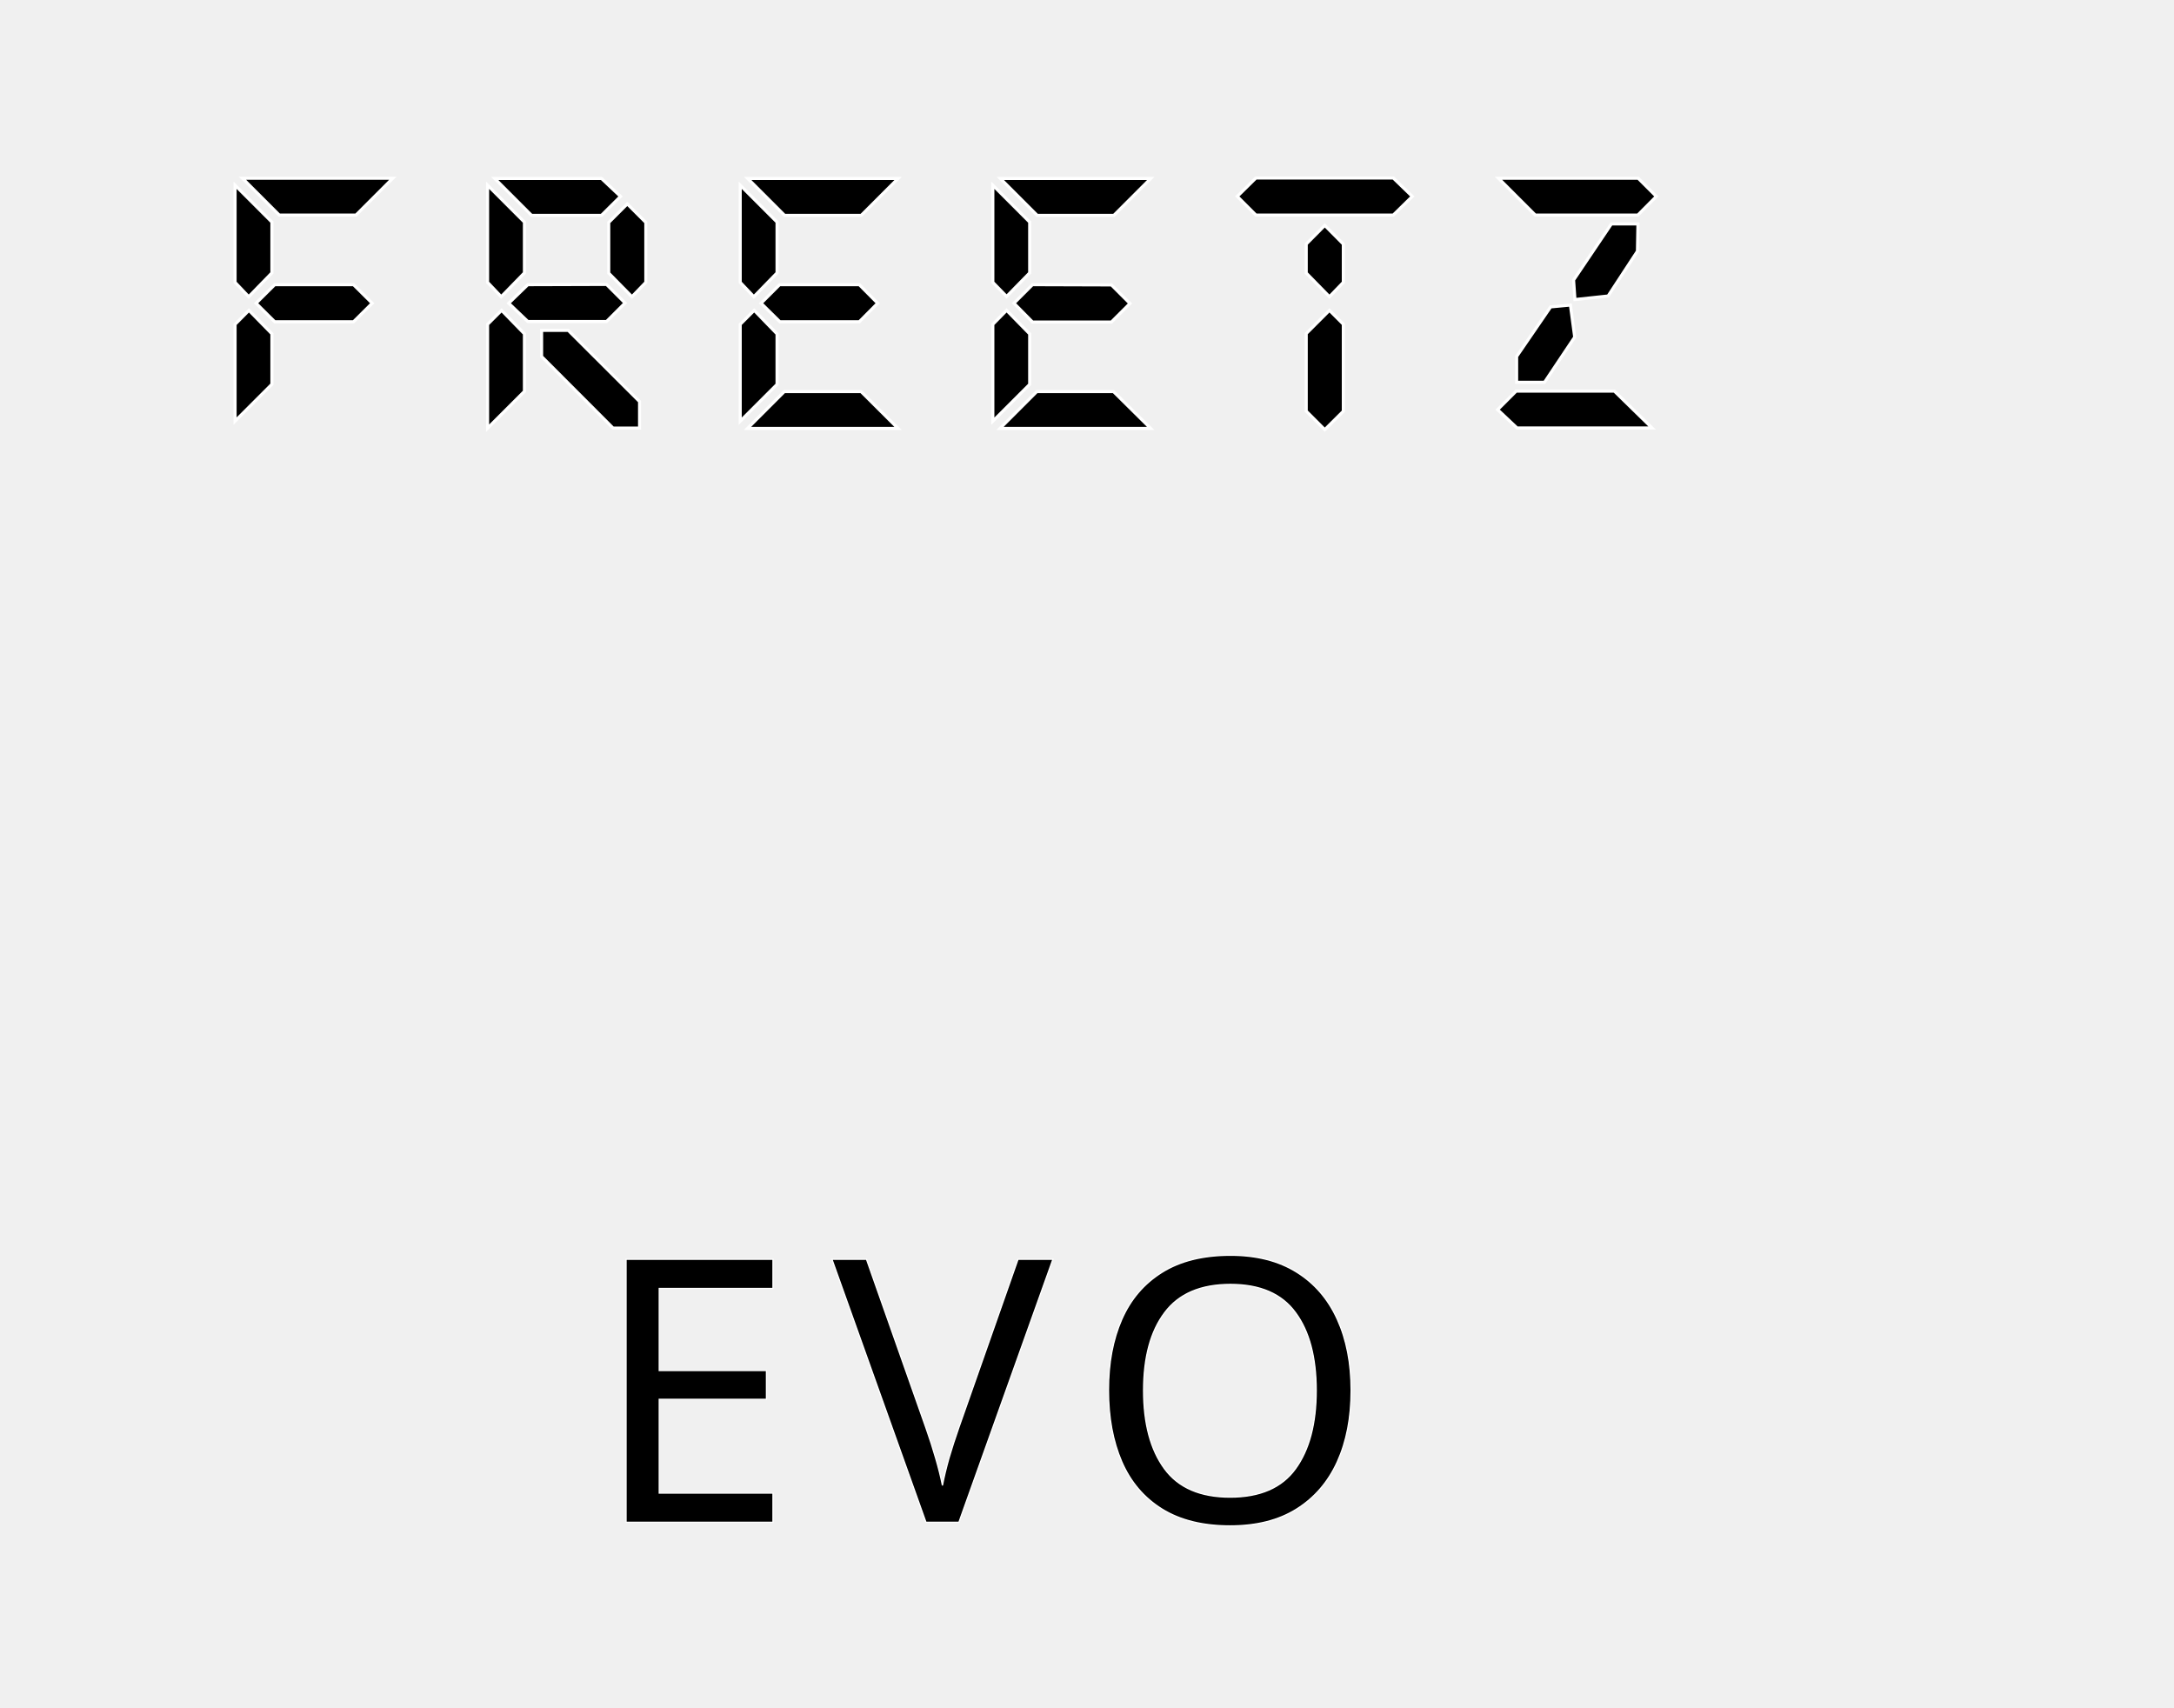
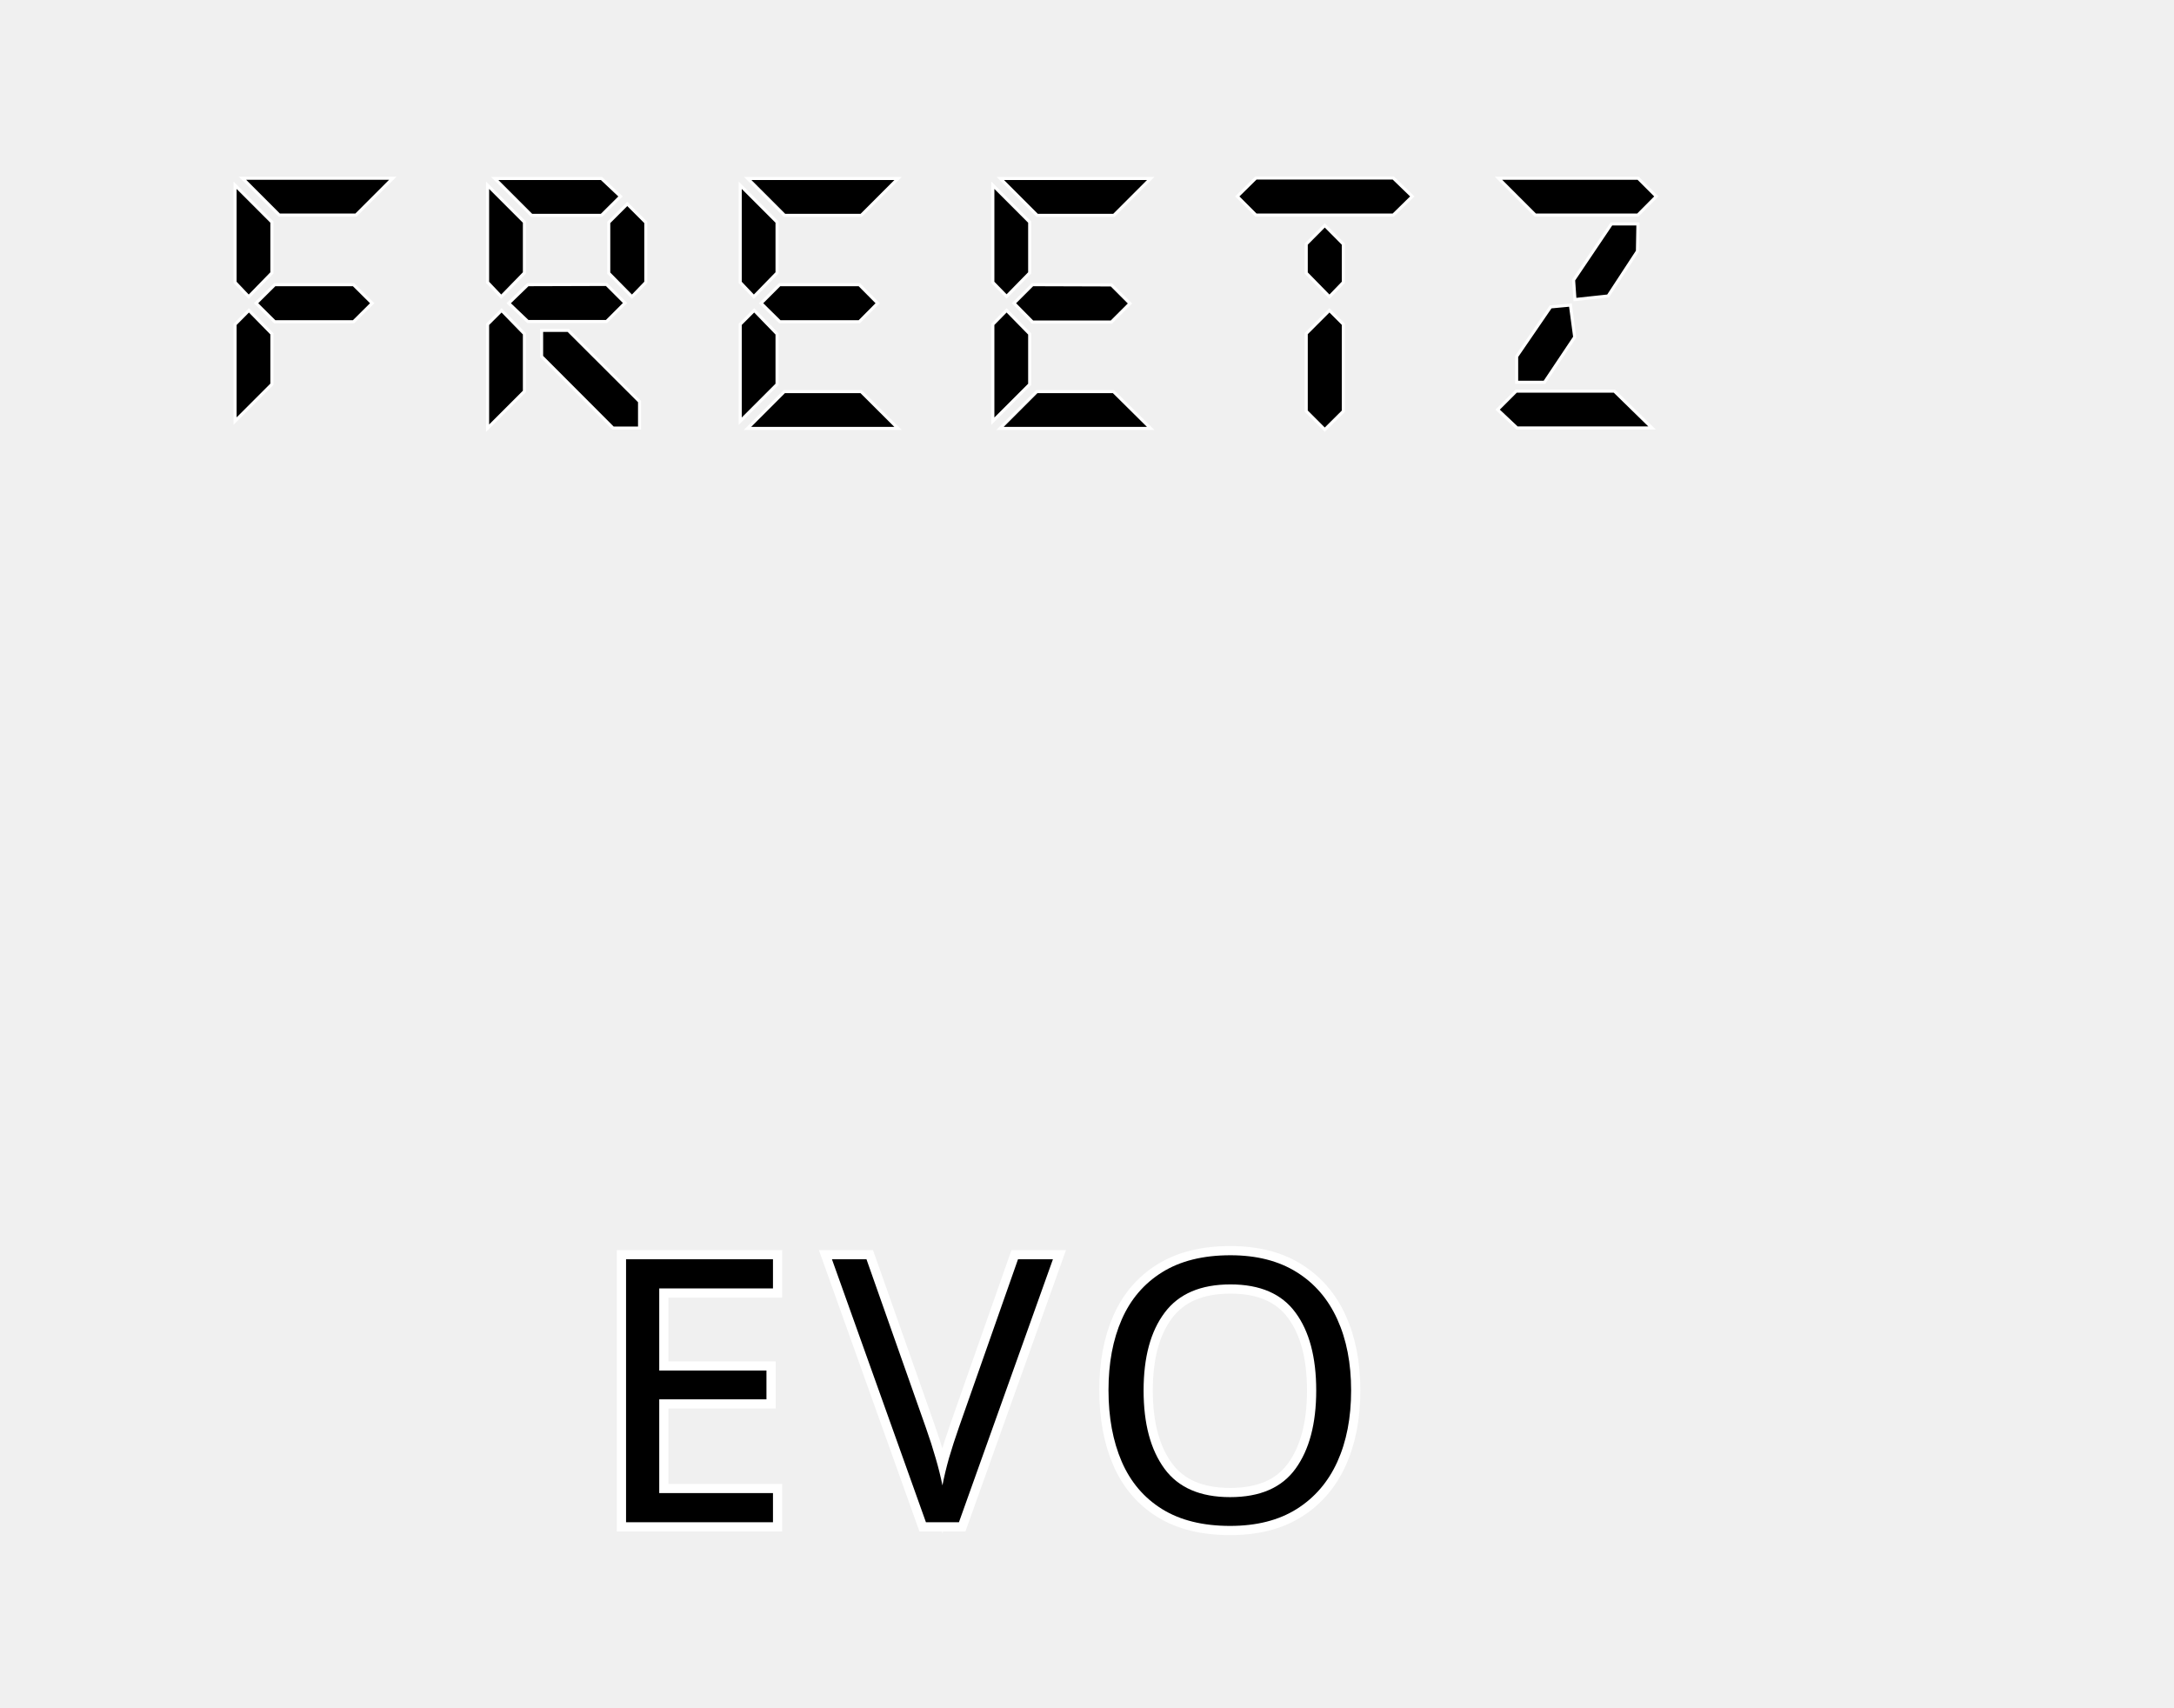
<svg xmlns="http://www.w3.org/2000/svg" viewBox="0 0 177.1 139.1">
  <g>
    <path d="M19.15,23V15.09l3,3v4.14l-1.89,1.94Zm3,4.19v4.11l-3,3V26.42l1.13-1.14ZM32,14.52l-3,3H22.75l-3-3Zm-3.2,8.67,1.52,1.51-1.52,1.51H22.38L20.86,24.7l1.52-1.51Z" style="fill:#000;stroke:#fff;stroke-miterlimit:10;stroke-width:0.25px" />
    <path d="M39.72,23V15.09l3,3v4.14l-1.89,1.94Zm3,4.19v4.69l-3,3V26.42l1.14-1.14ZM50.55,16,49,17.54h-5.7l-3-3H49Zm-1.14,7.17,1.51,1.51-1.51,1.51H43L41.44,24.7,43,23.19Zm-5.29,5.87V26.91h2.17l5.81,5.8,0,2.16H49.94ZM52.61,23l-1.13,1.17-1.89-1.92V18.12l1.51-1.51,1.51,1.51Z" style="fill:#000;stroke:#fff;stroke-miterlimit:10;stroke-width:0.25px" />
    <path d="M60.3,23V15.09l3,3v4.14l-1.89,1.94Zm3,4.2v4.11l-3,3V26.42l1.14-1.14Zm9.86-12.66-3,3H63.91l-3-3Zm0,20.36H60.89l3-3h6.26ZM70,23.19,71.5,24.7,70,26.21H63.53L62,24.7l1.51-1.51Z" style="fill:#000;stroke:#fff;stroke-miterlimit:10;stroke-width:0.25px" />
    <path d="M80.88,23V15.09l3,3v4.14L82,24.15Zm3,4.2v4.11l-3,3V26.42L82,25.28Zm9.86-12.66-3,3H84.49l-3-3Zm0,20.36H81.46l3-3h6.25Zm-3.2-11.69,1.51,1.51-1.51,1.51H84.11L82.6,24.7l1.51-1.51Z" style="fill:#000;stroke:#fff;stroke-miterlimit:10;stroke-width:0.25px" />
    <path d="M115.05,16l-1.55,1.52H102.31L100.79,16l1.52-1.5H113.5Zm-5.62,7-1.13,1.17-1.89-1.93V19.88l1.51-1.52,1.51,1.52Zm0,10.5L107.92,35l-1.51-1.51V27.17l1.89-1.89,1.13,1.13Z" style="fill:#000;stroke:#fff;stroke-miterlimit:10;stroke-width:0.25px" />
    <path d="M134.93,16l-1.51,1.52h-8.35l-3-3h11.38Zm-.35,18.86h-11L122,33.37l1.51-1.51h8Zm-6.3-7.4-2.46,3.68h-2.27v-2.1L126.32,25l1.61-.15Zm5.11-7L131,24.11l-2.7.29-.11-1.59,3.08-4.57h2.16Z" style="fill:#000;stroke:#fff;stroke-miterlimit:10;stroke-width:0.25px" />
  </g>
  <g>
-     <text x="80" y="124" font-family="'Trebuchet MS'" font-size="30" letter-spacing="3" text-anchor="middle" fill="#000" stroke="#fff" stroke-width="0.1">EVO</text>
+     <text x="80" y="124" font-family="'Trebuchet MS'" font-size="30" letter-spacing="3" text-anchor="middle" fill="#000" stroke="#fff" stroke-width="1.5" stroke-miterlimit="10" paint-order="stroke fill">EVO</text>
  </g>
</svg>
